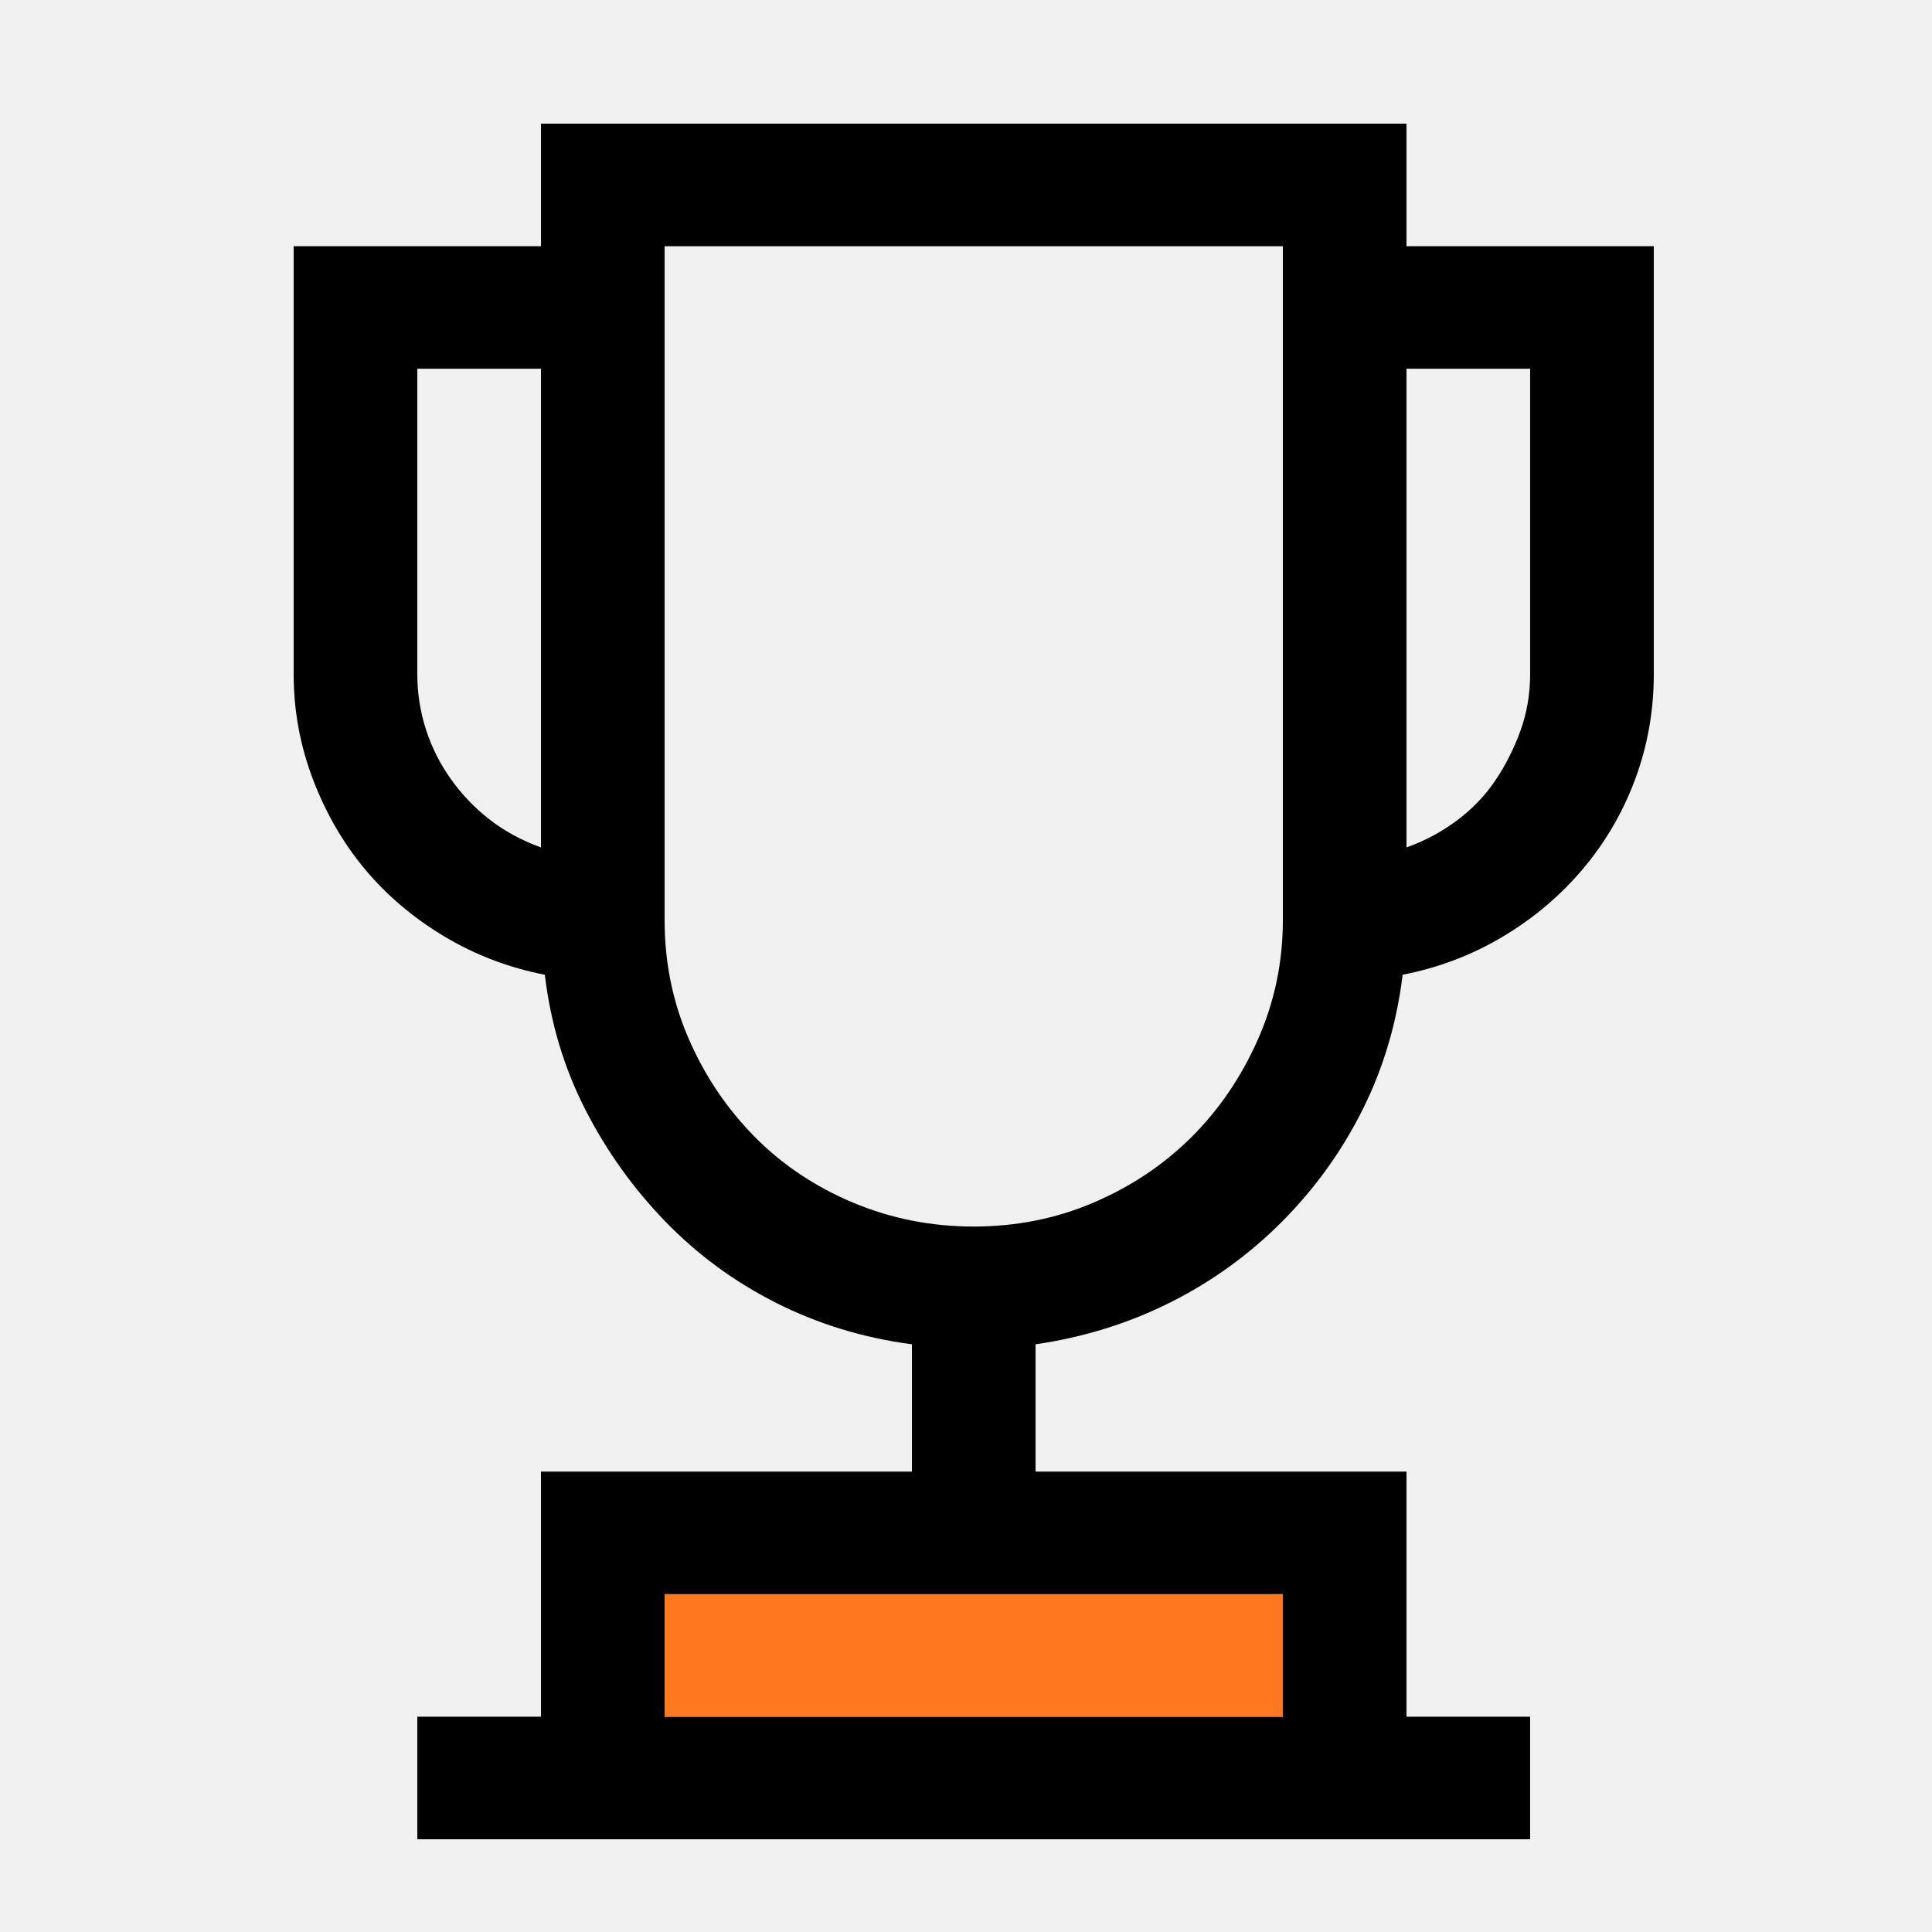
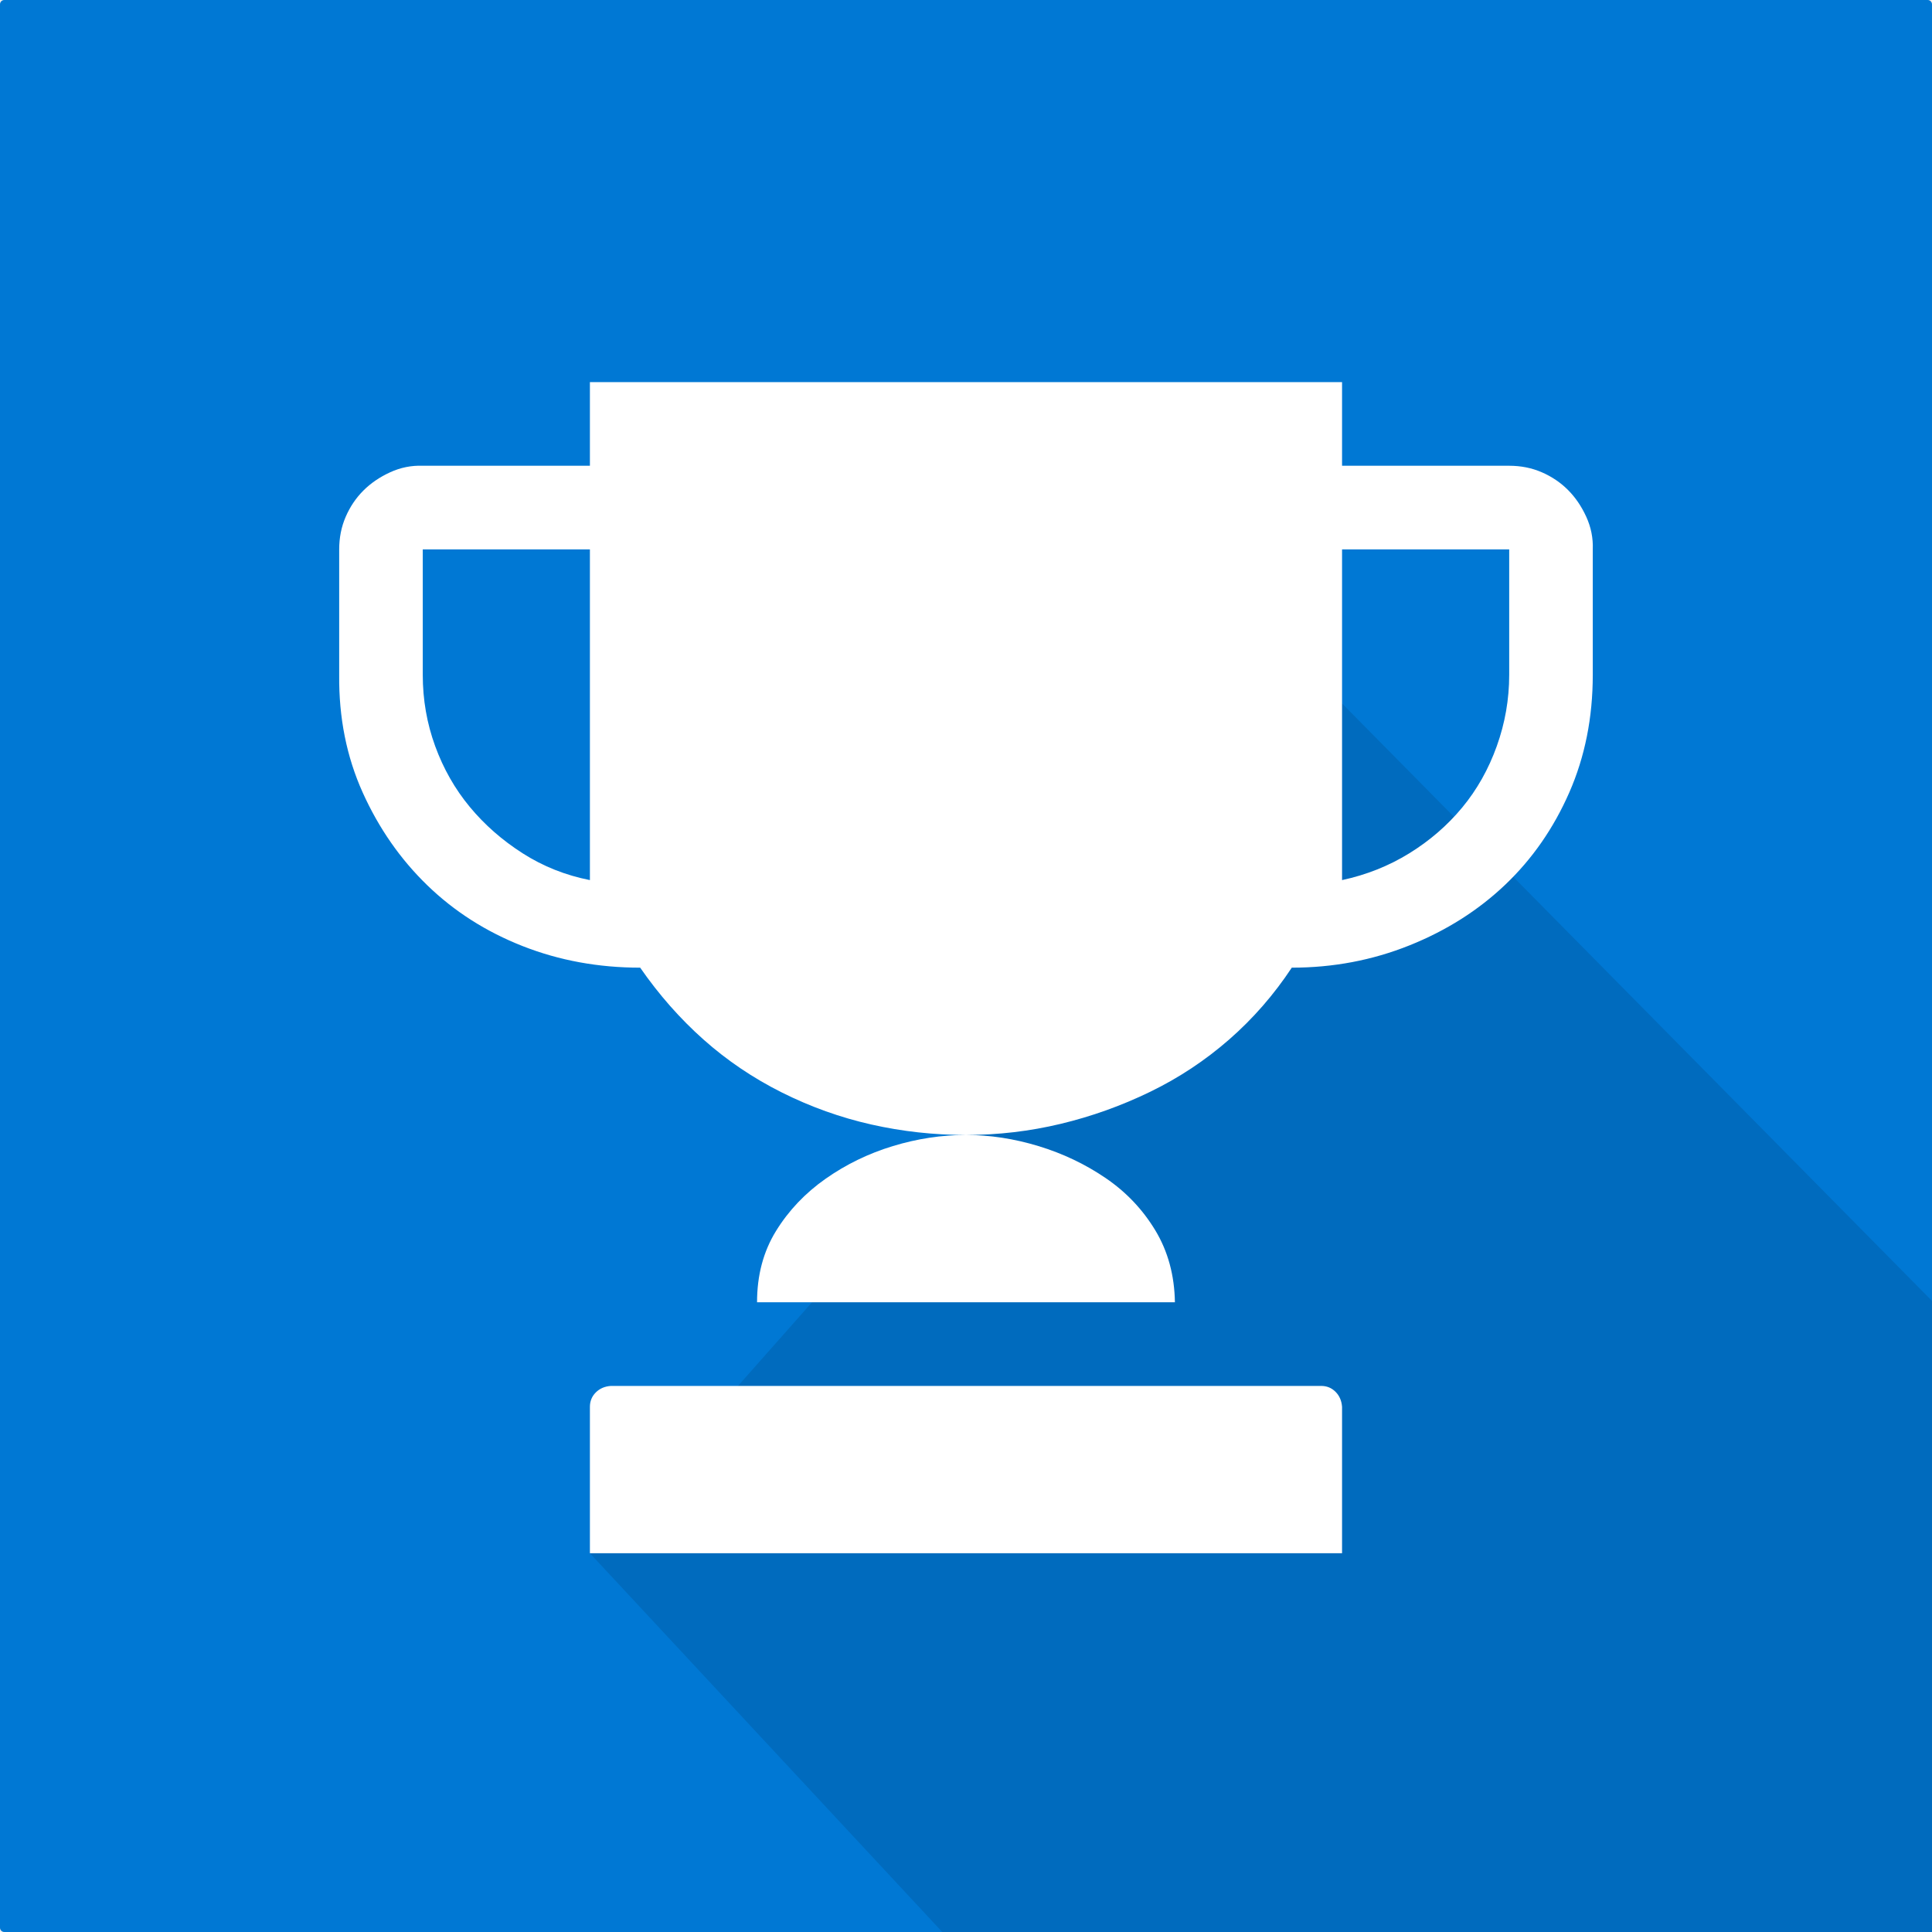
- <svg xmlns="http://www.w3.org/2000/svg" width="125px" height="125px" viewBox="0 0 125 125" version="1.1">
-   <g id="Engage" stroke="none" stroke-width="1" fill="none" fill-rule="evenodd">
-     <g id="ed3f-32" transform="translate(19, 8)">
-       <path d="M88,7.929 L88,35.617 C88,37.97 87.604,40.221 86.812,42.368 C86.021,44.516 84.896,46.456 83.438,48.191 C81.979,49.925 80.25,51.391 78.25,52.589 C76.25,53.786 74.083,54.612 71.75,55.066 C71.375,58.164 70.521,61.054 69.188,63.738 C67.854,66.422 66.125,68.838 64,70.985 C61.875,73.133 59.458,74.888 56.75,76.251 C54.042,77.613 51.125,78.522 48,78.976 L48,87.214 L72,87.214 L72,103.071 L80,103.071 L80,111 L8,111 L8,103.071 L16,103.071 L16,87.214 L40,87.214 L40,78.976 C36.875,78.563 33.958,77.675 31.25,76.312 C28.542,74.95 26.146,73.195 24.062,71.047 C21.979,68.9 20.25,66.484 18.875,63.8 C17.5,61.116 16.625,58.205 16.25,55.066 C13.917,54.612 11.75,53.786 9.75,52.589 C7.75,51.391 6.042,49.946 4.625,48.253 C3.208,46.56 2.083,44.619 1.25,42.43 C0.417,40.242 0,37.97 0,35.617 L0,7.929 L16,7.929 L16,0 L72,0 L72,7.929 L88,7.929 Z M24,95.143 L24,103.071 L64,103.071 L64,95.143 L24,95.143 Z M8,35.617 C8,36.855 8.188,38.053 8.562,39.209 C8.938,40.366 9.479,41.439 10.188,42.43 C10.896,43.421 11.729,44.289 12.688,45.032 C13.646,45.775 14.75,46.374 16,46.828 L16,15.857 L8,15.857 L8,35.617 Z M44,71.357 C46.75,71.357 49.333,70.841 51.75,69.809 C54.167,68.776 56.271,67.372 58.062,65.597 C59.854,63.821 61.292,61.715 62.375,59.278 C63.458,56.842 64,54.261 64,51.536 L64,7.929 L24,7.929 L24,51.536 C24,54.261 24.521,56.821 25.562,59.217 C26.604,61.612 28.021,63.718 29.812,65.535 C31.604,67.352 33.729,68.776 36.188,69.809 C38.646,70.841 41.25,71.357 44,71.357 Z M80,15.857 L72,15.857 L72,46.828 C73.167,46.415 74.25,45.837 75.25,45.094 C76.25,44.35 77.083,43.483 77.75,42.492 C78.417,41.501 78.958,40.427 79.375,39.271 C79.792,38.115 80,36.897 80,35.617 L80,15.857 Z" id="Shape" fill="#000000" fill-rule="nonzero" />
-       <polygon id="Path" fill="#FF781F" points="24 95.143 24 103.071 64 103.071 64 95.143" />
+ <svg xmlns="http://www.w3.org/2000/svg" xmlns:xlink="http://www.w3.org/1999/xlink" width="450px" height="450px" viewBox="0 0 450 450" version="1.1">
+   <defs>
+     <rect id="path-1" x="0" y="0" width="450" height="450" rx="1" />
+   </defs>
+   <g id="PlayFab-icons" stroke="none" stroke-width="1" fill="none" fill-rule="evenodd">
+     <g id="Rectangle-+-Group-Mask">
+       <g id="Mask">
+         <mask id="mask-2" fill="white">
+           <use xlink:href="#path-1" />
+         </mask>
+         <use fill="#0078D4" xlink:href="#path-1" />
+       </g>
+       <polygon id="Rectangle" fill="#006BBE" transform="translate(365.1809, 413.511) rotate(45) translate(-365.1809, -413.511) " points="151.461 274.165 578.901 276.857 578.901 552.857 167.534 537.994" />
+       <g id="Group" transform="translate(79, 89)" fill="#FFFFFF" fill-rule="nonzero">
+         <path d="M97.332,214.324 C97.332,208.032 98.802,202.502 101.742,197.732 C104.682,192.962 108.535,188.903 113.3,185.555 C118.065,182.206 123.286,179.669 128.963,177.944 C134.641,176.218 140.318,175.356 145.996,175.356 C151.572,175.356 157.198,176.218 162.876,177.944 C168.553,179.669 173.775,182.155 178.54,185.402 C183.305,188.65 187.157,192.709 190.097,197.58 C193.037,202.451 194.558,208.032 194.66,214.324 L97.332,214.324 Z M228.724,233.808 C230.042,233.808 231.157,234.264 232.07,235.178 C232.982,236.091 233.489,237.258 233.591,238.679 L233.591,272.776 L58.401,272.776 L58.401,238.679 C58.401,237.36 58.857,236.243 59.769,235.33 C60.682,234.417 61.848,233.909 63.267,233.808 L228.724,233.808 Z M272.522,19.484 C275.259,19.484 277.794,19.991 280.126,21.006 C282.457,22.021 284.485,23.391 286.208,25.116 C287.932,26.841 289.351,28.922 290.467,31.357 C291.582,33.793 292.089,36.33 291.987,38.968 L291.987,68.194 C291.987,78.139 290.162,87.272 286.513,95.593 C282.863,103.915 277.895,111.069 271.609,117.056 C265.324,123.043 257.872,127.762 249.254,131.212 C240.637,134.663 231.512,136.388 221.881,136.388 C217.724,142.68 212.858,148.261 207.282,153.132 C201.706,158.003 195.572,162.062 188.881,165.309 C182.189,168.557 175.245,171.043 168.046,172.768 C160.848,174.493 153.498,175.356 145.996,175.356 C138.493,175.356 131.143,174.544 123.945,172.92 C116.747,171.297 109.802,168.81 103.111,165.462 C96.419,162.113 90.336,158.003 84.862,153.132 C79.387,148.261 74.47,142.68 70.11,136.388 C60.378,136.388 51.253,134.713 42.737,131.365 C34.221,128.016 26.82,123.297 20.534,117.208 C14.248,111.12 9.23,103.915 5.479,95.593 C1.728,87.272 -0.097,78.139 0.004,68.194 L0.004,38.968 C0.004,36.228 0.511,33.691 1.525,31.357 C2.539,29.023 3.907,26.993 5.631,25.268 C7.354,23.543 9.433,22.122 11.866,21.006 C14.299,19.89 16.834,19.383 19.47,19.484 L58.401,19.484 L58.401,0 L233.591,0 L233.591,19.484 L272.522,19.484 Z M58.401,38.968 L19.47,38.968 L19.47,68.194 C19.47,73.978 20.433,79.509 22.359,84.786 C24.285,90.063 26.972,94.781 30.419,98.942 C33.866,103.103 37.972,106.705 42.737,109.75 C47.502,112.794 52.723,114.874 58.401,115.991 L58.401,38.968 Z M272.522,38.968 L233.591,38.968 L233.591,115.991 C239.268,114.773 244.489,112.693 249.254,109.75 C254.019,106.807 258.125,103.255 261.572,99.094 C265.019,94.934 267.706,90.164 269.632,84.786 C271.559,79.407 272.522,73.877 272.522,68.194 L272.522,38.968 Z" id="Shape" />
+       </g>
    </g>
  </g>
</svg>
